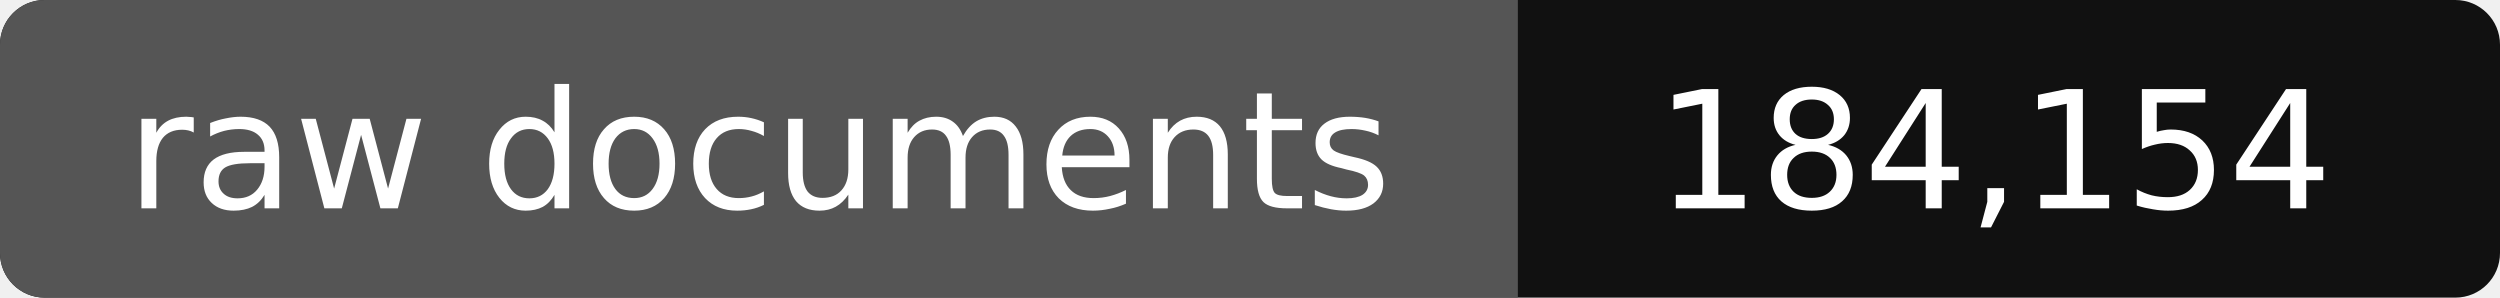
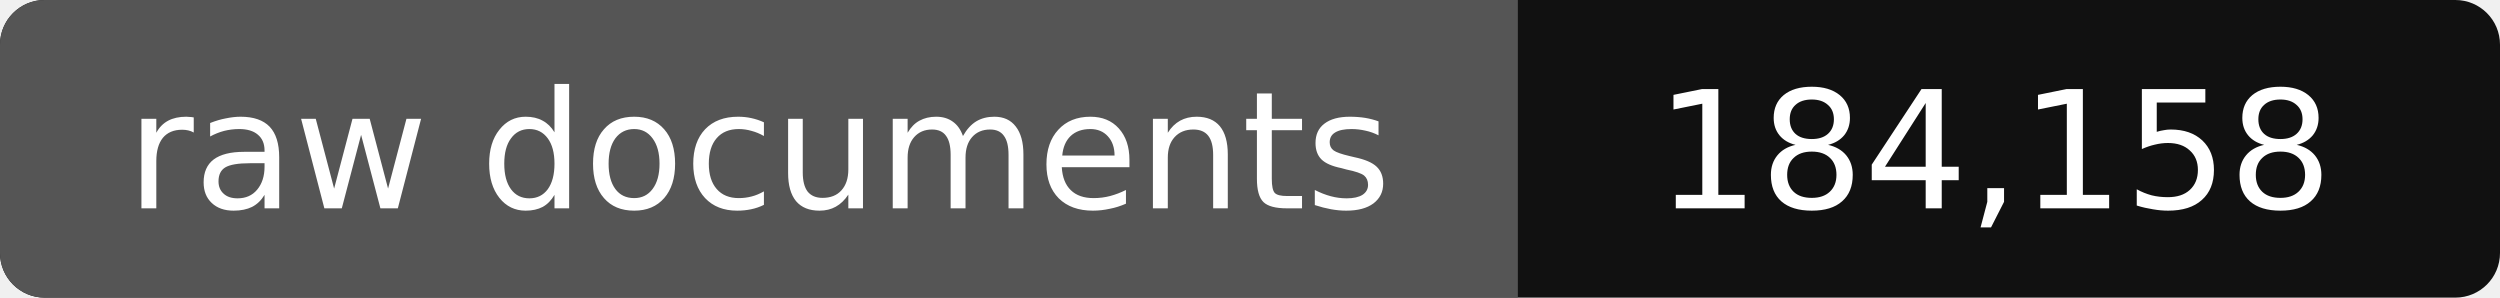
- <svg xmlns="http://www.w3.org/2000/svg" width="168" height="20" role="img" aria-label="raw documents: 184,154">
+ <svg xmlns="http://www.w3.org/2000/svg" width="168" height="20" role="img" aria-label="raw documents: 184,158">
  <rect width="168" height="20" rx="3" fill="#111" />
  <path fill="#555" d="M3 0h99v20H3a3 3 0 0 1-3-3V3a3 3 0 0 1 3-3z" />
  <g fill="#fff" text-anchor="middle" font-family="Verdana,DejaVu Sans,sans-serif" font-size="11">
    <text x="51" y="14">raw documents</text>
-     <text x="134" y="14">184,154</text>
+     <text x="134" y="14">184,158</text>
  </g>
</svg>
